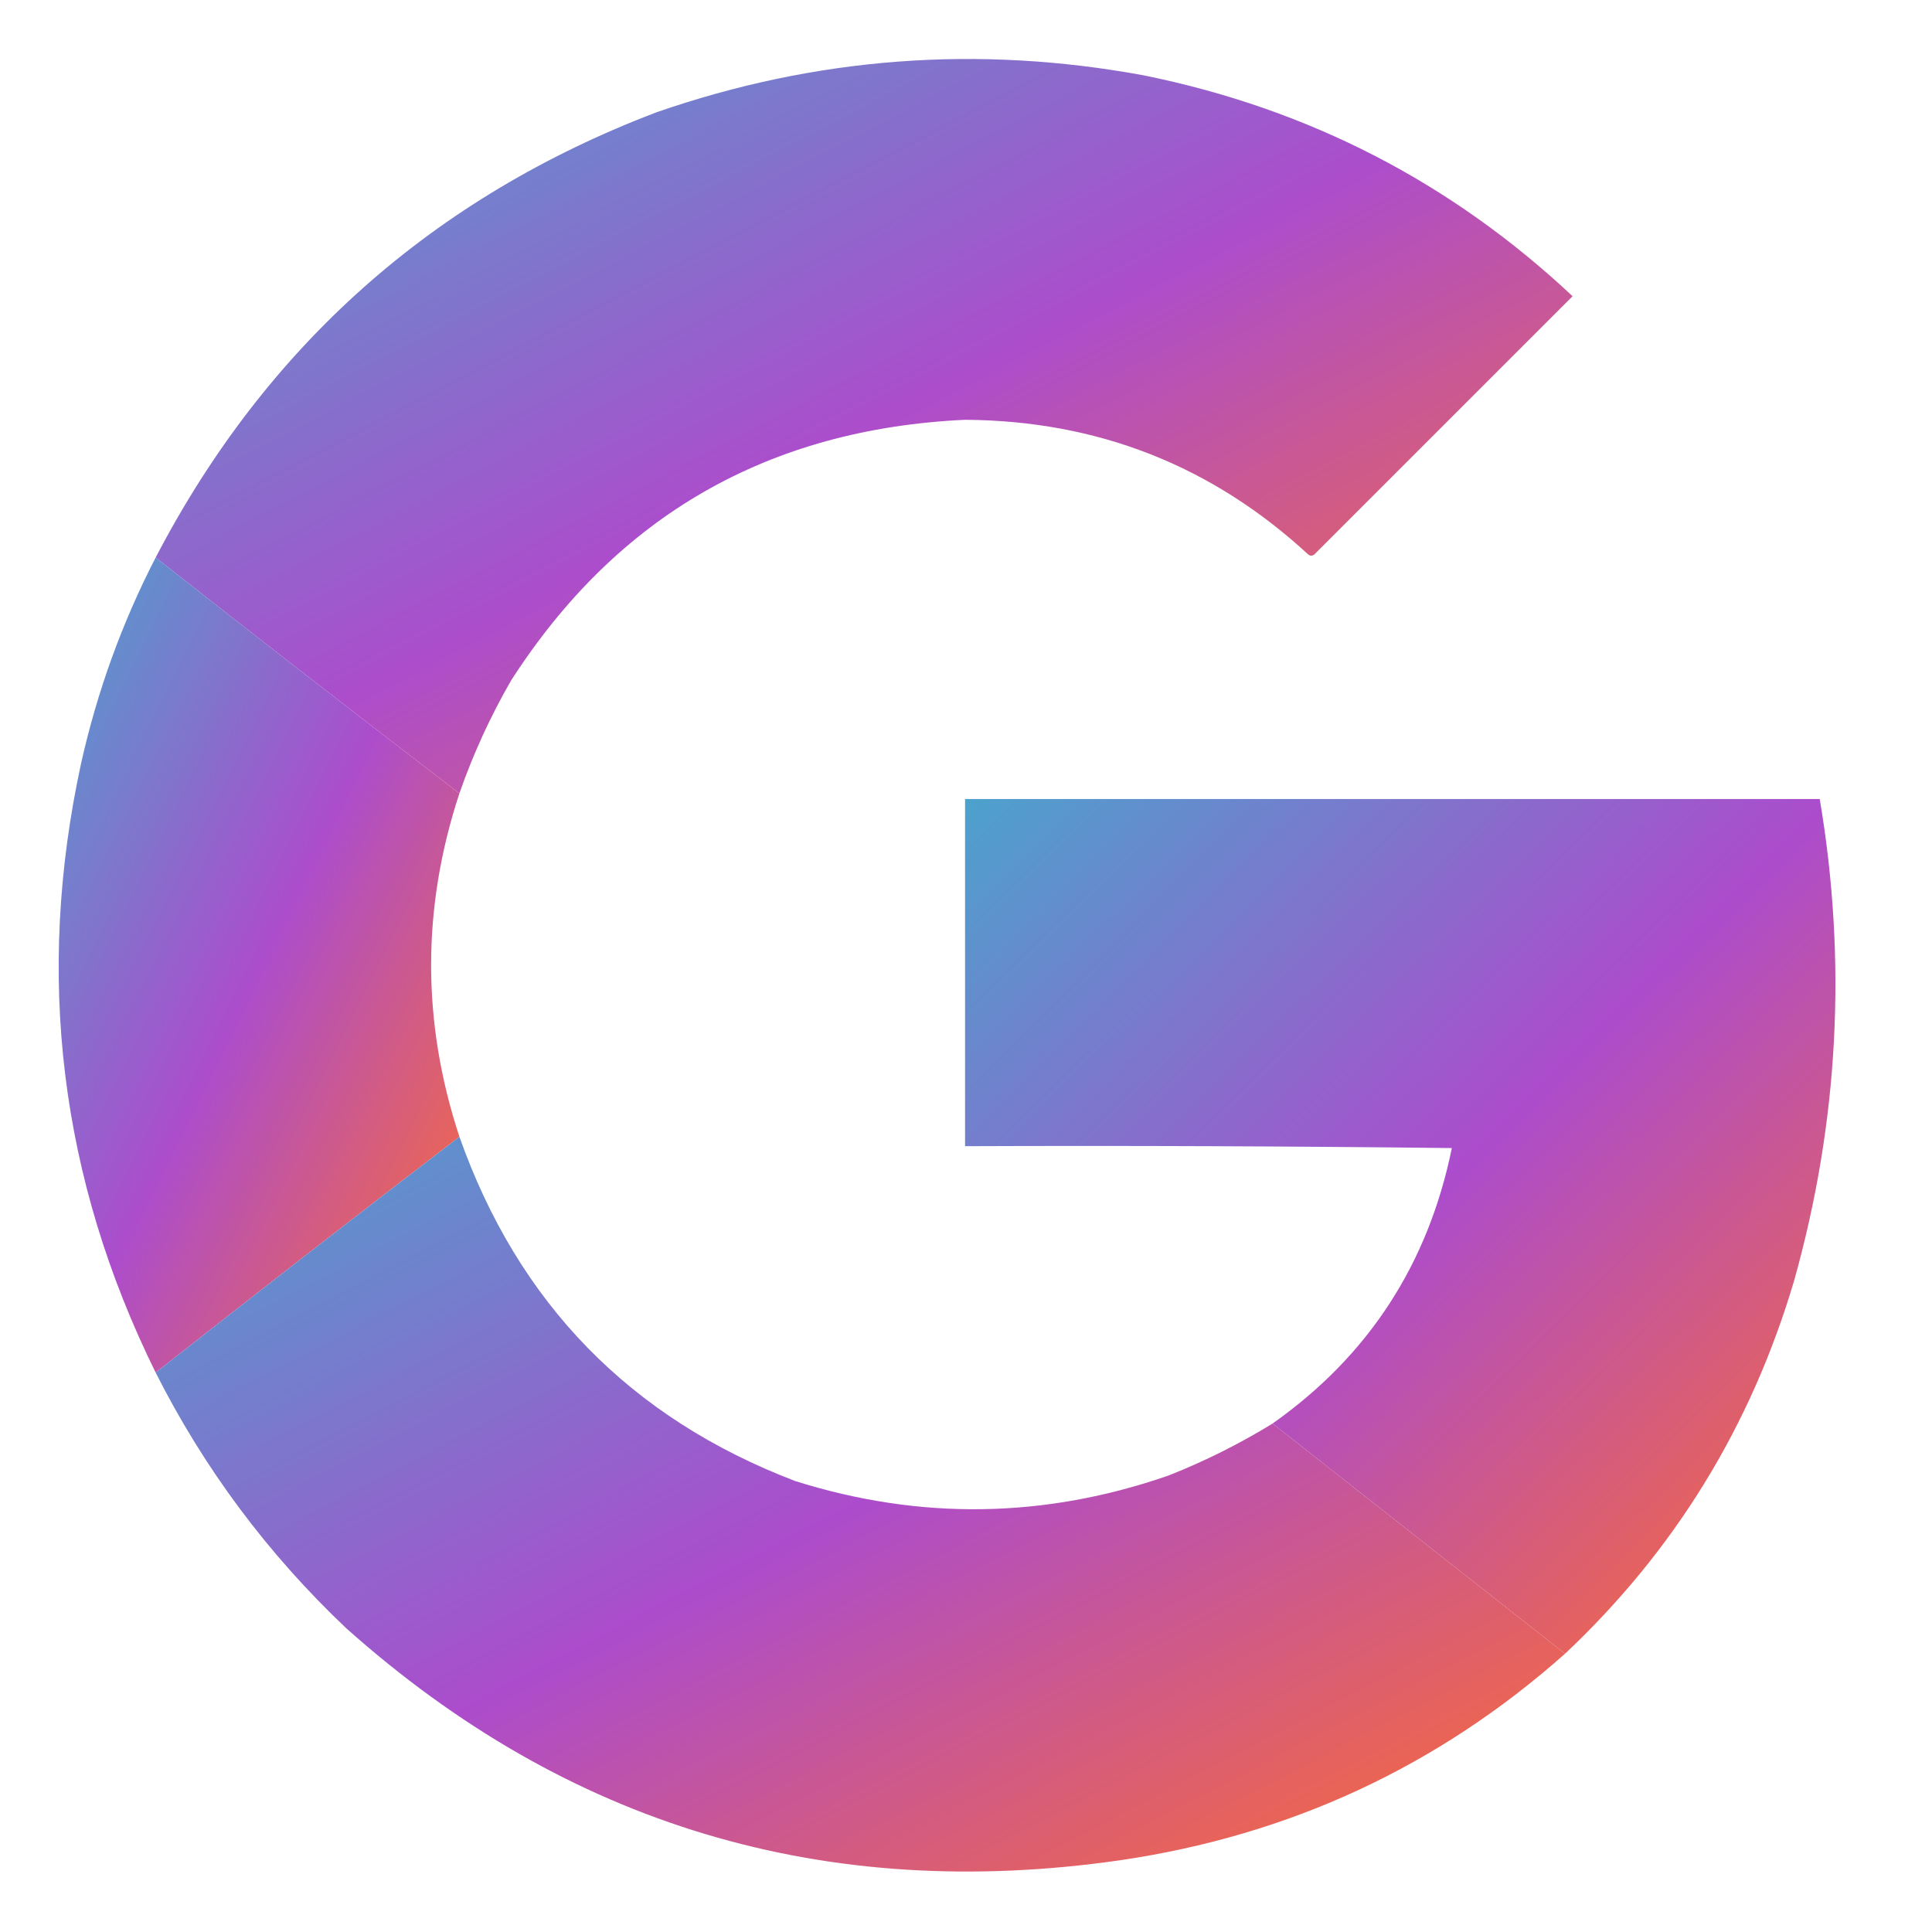
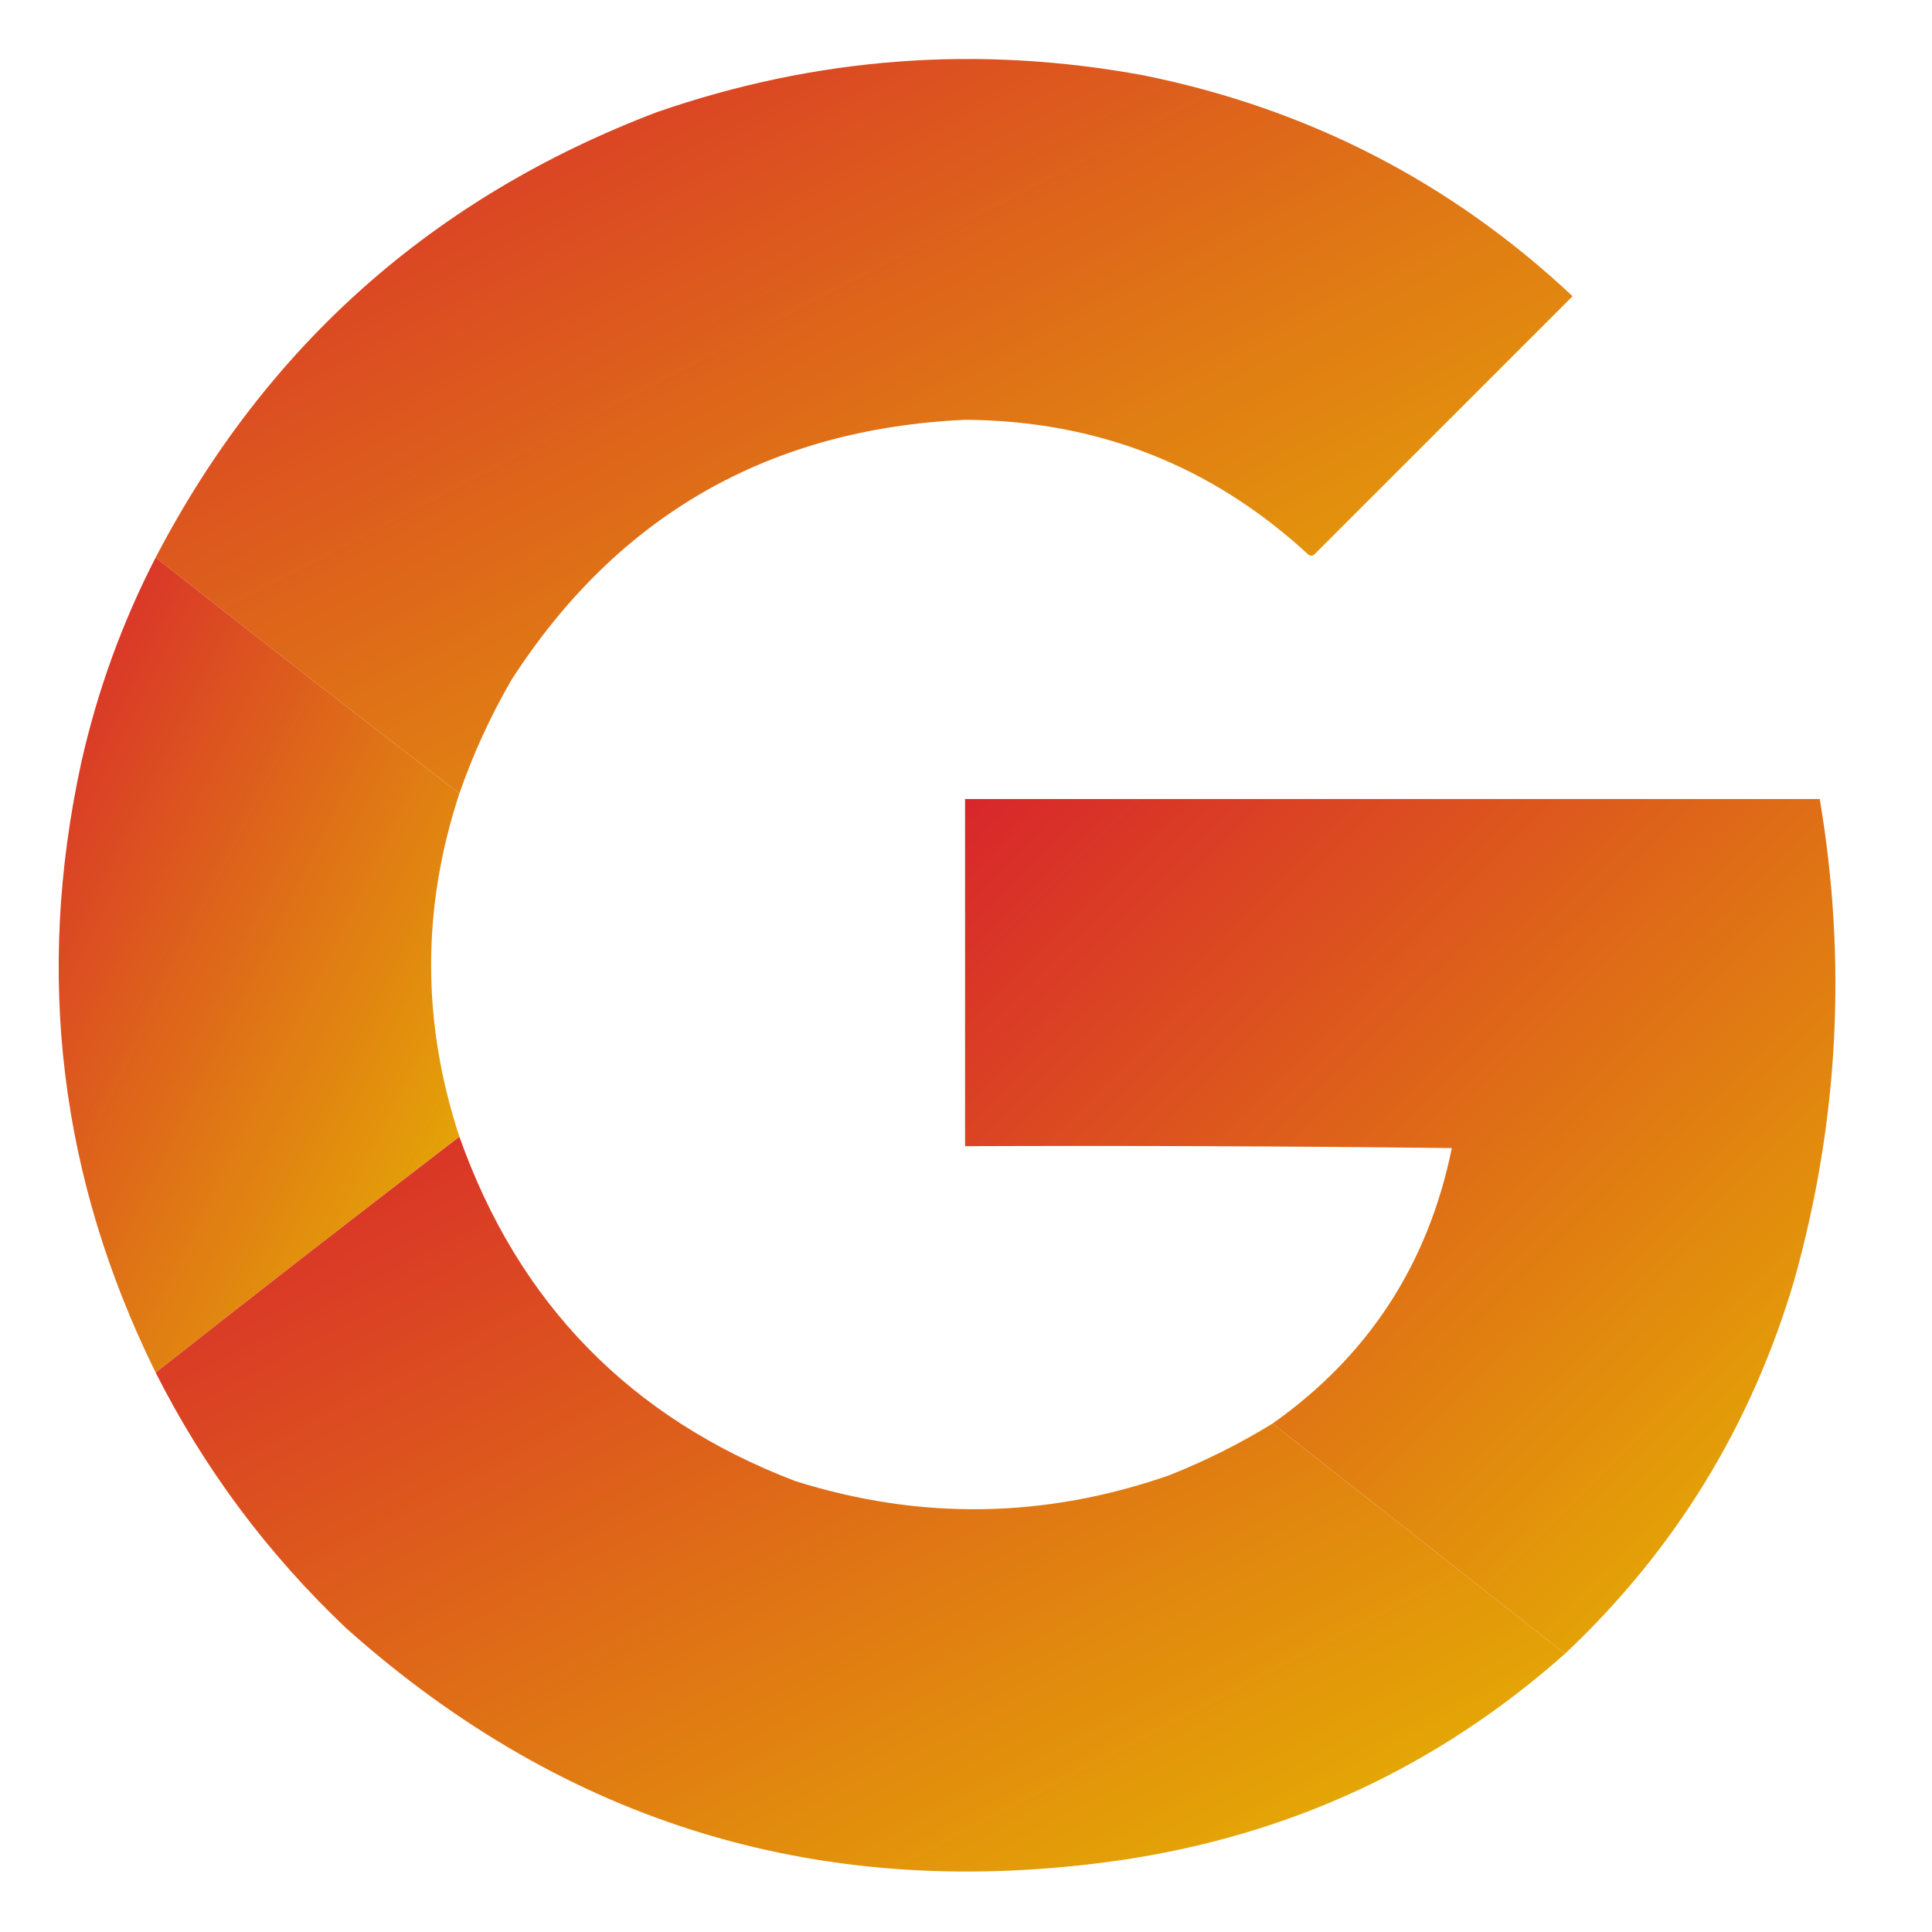
<svg xmlns="http://www.w3.org/2000/svg" version="1.0" clip-path="inset(0% round 15px)" width="30px" height="30px" viewBox="0 0 1024 1024" preserveAspectRatio="xMidYMid meet">
  <linearGradient id="grad1" x1="0%" y1="0%" x2="100%" y2="100%">
-     <stop offset="0%" style="stop-color: #4ca2cd; stop-opacity: 1" />
-     <stop offset="50%" style="stop-color: #ac4ccc; stop-opacity: 1" />
-     <stop offset="100%" style="stop-color: #ff6c2c; stop-opacity: 1" />
+     <stop offset="0%" style="stop-color: #D8262C; stop-opacity: 1" />
+     <stop offset="100%" style="stop-color: #E6B800; stop-opacity: 1" />
  </linearGradient>
  <g>
    <path style="opacity:0.996" fill="url(#grad1)" d="M 243.5,420.5 C 189.523,379.185 135.857,337.518 82.5,295.5C 140.987,183.298 229.487,104.632 348,59.5C 432.42,30.213 518.587,23.713 606.5,40C 693.576,57.7 769.243,96.7 833.5,157C 787.833,202.667 742.167,248.333 696.5,294C 695.5,294.667 694.5,294.667 693.5,294C 642.378,246.775 581.711,222.942 511.5,222.5C 407.283,227.337 327.117,273.337 271,360.5C 259.938,379.624 250.771,399.624 243.5,420.5 Z" />
  </g>
  <g>
    <path style="opacity:0.996" fill="url(#grad1)" d="M 82.5,295.5 C 135.857,337.518 189.523,379.185 243.5,420.5C 223.5,481.168 223.5,541.835 243.5,602.5C 189.523,643.815 135.857,685.482 82.5,727.5C 31.751,624.612 18.585,516.945 43,404.5C 51.547,366.35 64.713,330.016 82.5,295.5 Z" />
  </g>
  <g>
    <path style="opacity:0.998" fill="url(#grad1)" d="M 829.5,876.5 C 777.833,835.833 726.167,795.167 674.5,754.5C 725.318,718.61 756.985,669.944 769.5,608.5C 683.503,607.5 597.503,607.167 511.5,607.5C 511.5,546.167 511.5,484.833 511.5,423.5C 662.5,423.5 813.5,423.5 964.5,423.5C 979.017,509.532 974.517,594.532 951,678.5C 928.206,755.703 887.706,821.703 829.5,876.5 Z" />
  </g>
  <g>
    <path style="opacity:0.997" fill="url(#grad1)" d="M 243.5,602.5 C 274.71,690.744 334.043,751.577 421.5,785C 487.78,805.861 553.78,804.861 619.5,782C 638.723,774.388 657.056,765.222 674.5,754.5C 726.167,795.167 777.833,835.833 829.5,876.5C 762.129,936.339 683.462,972.839 593.5,986C 437.233,1008.45 300.566,967.451 183.5,863C 141.888,823.583 108.222,778.416 82.5,727.5C 135.857,685.482 189.523,643.815 243.5,602.5 Z" />
  </g>
</svg>
